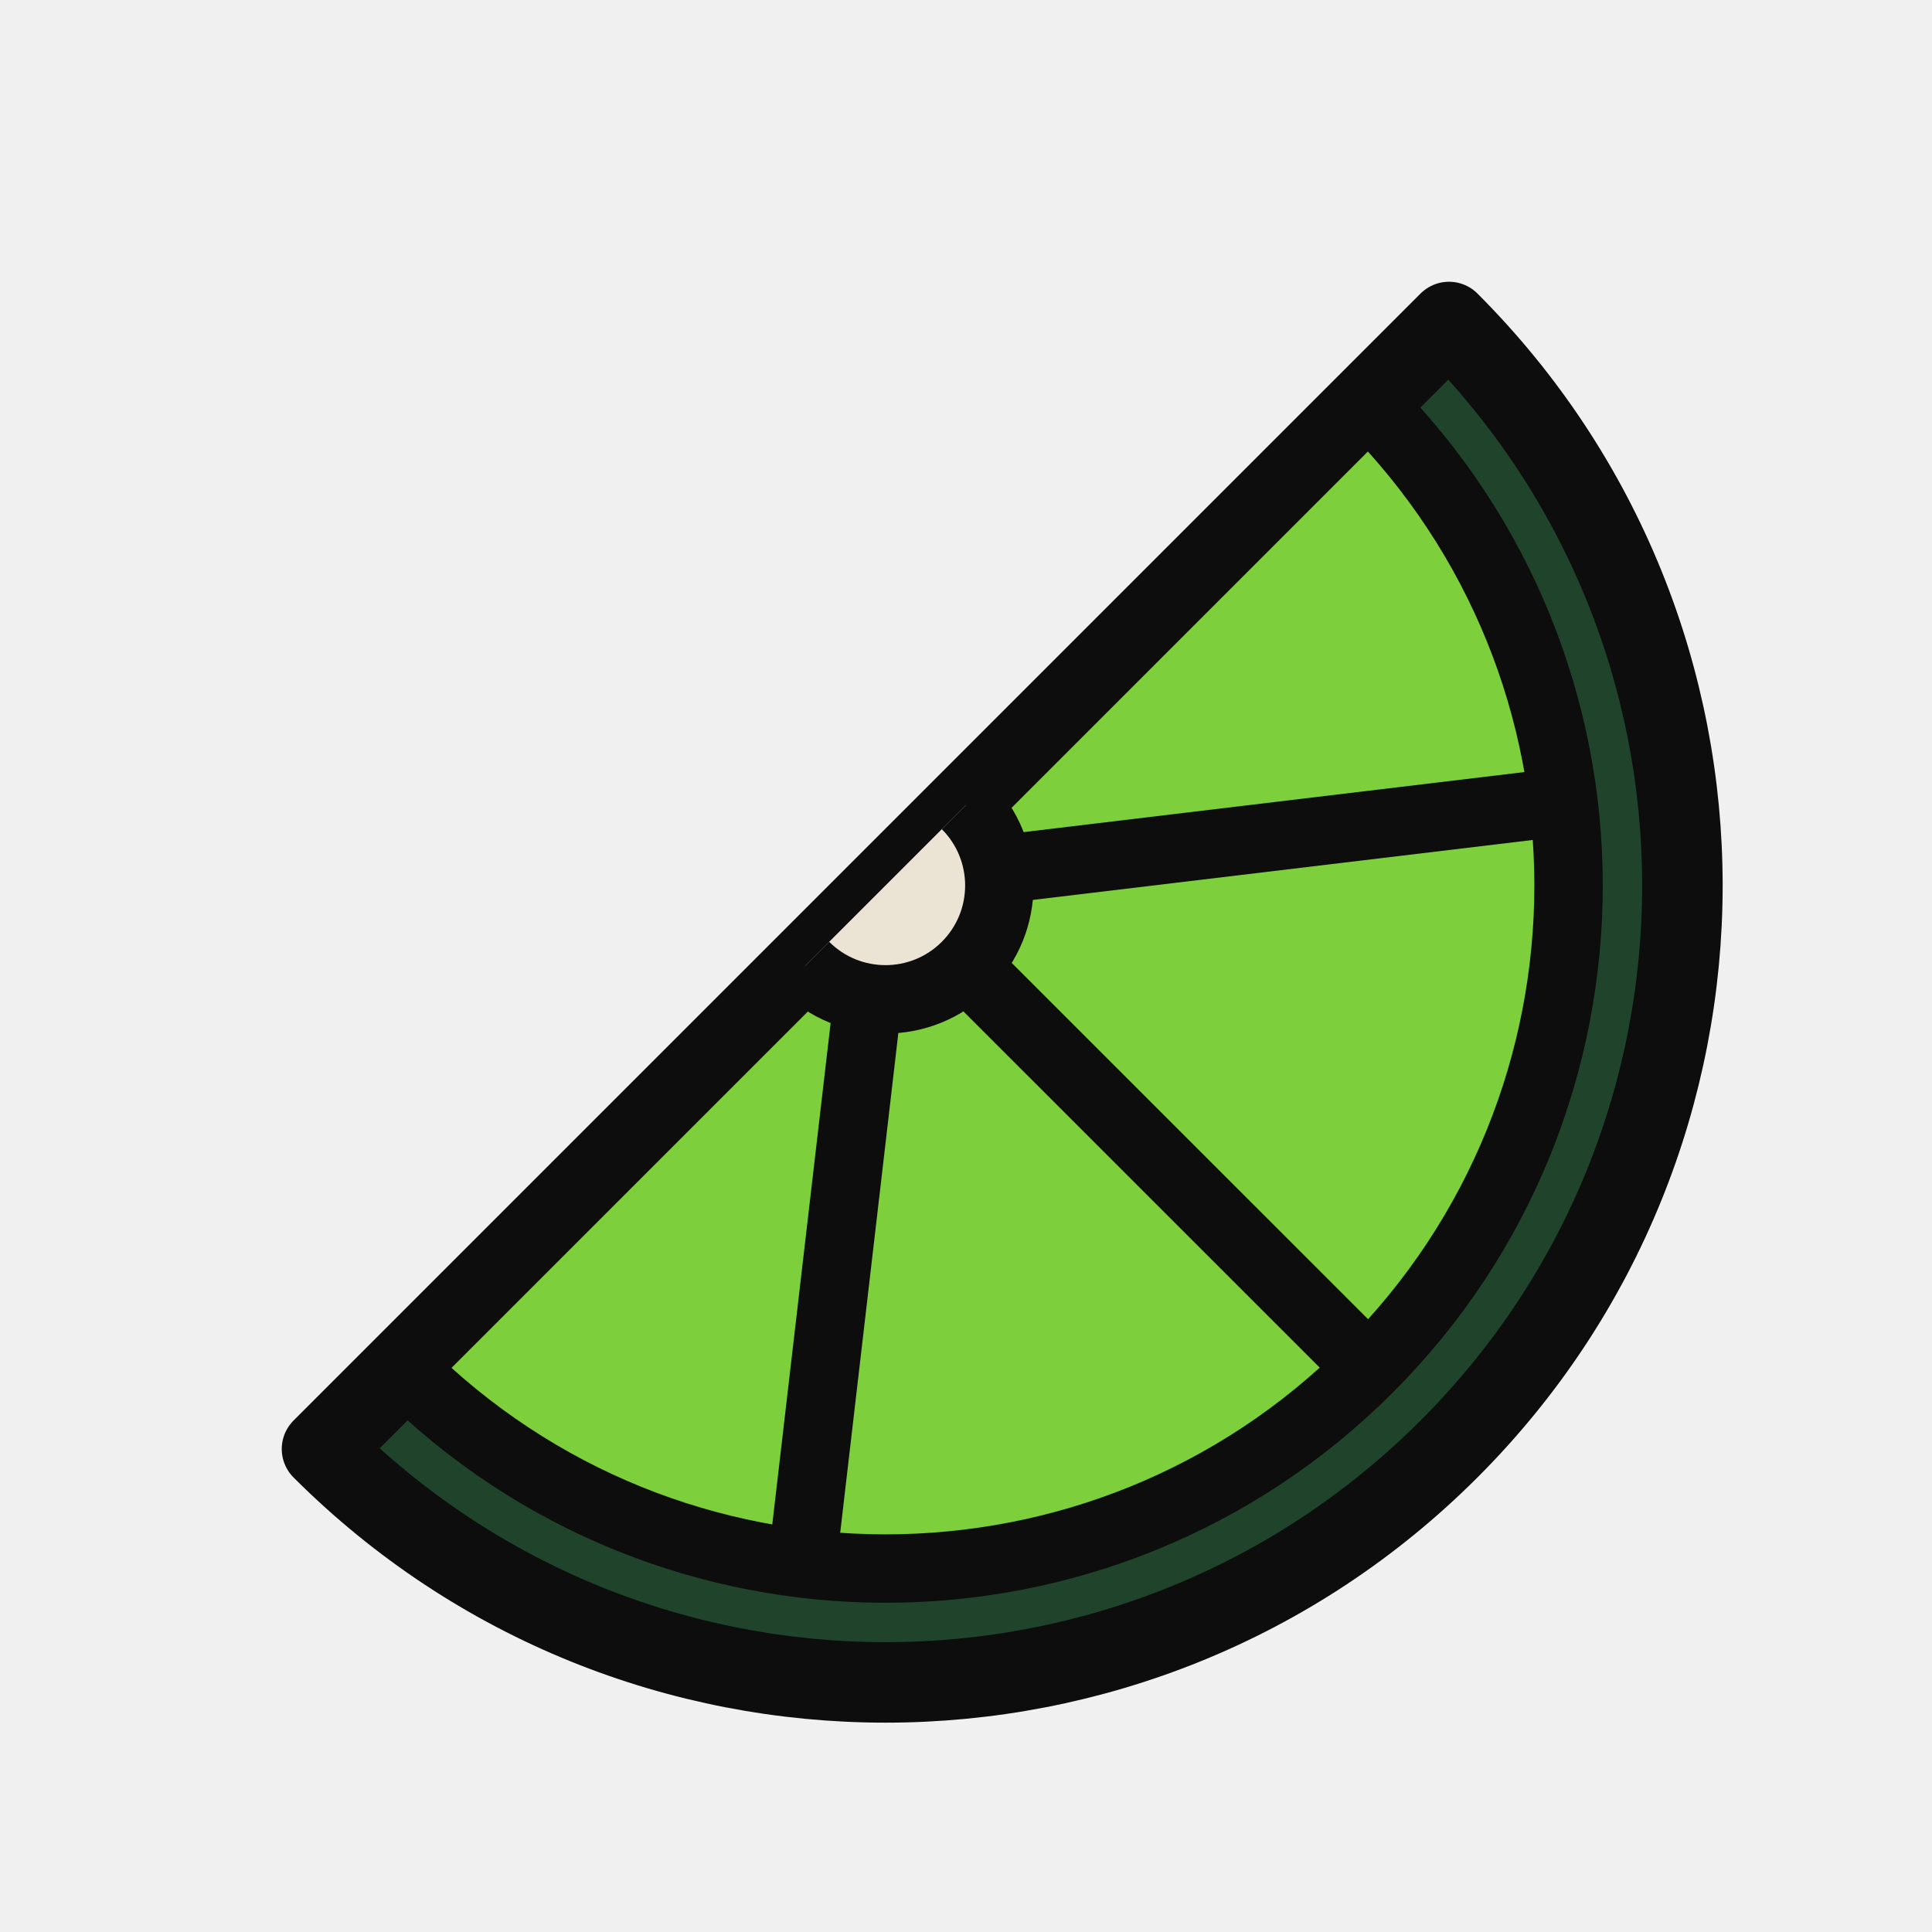
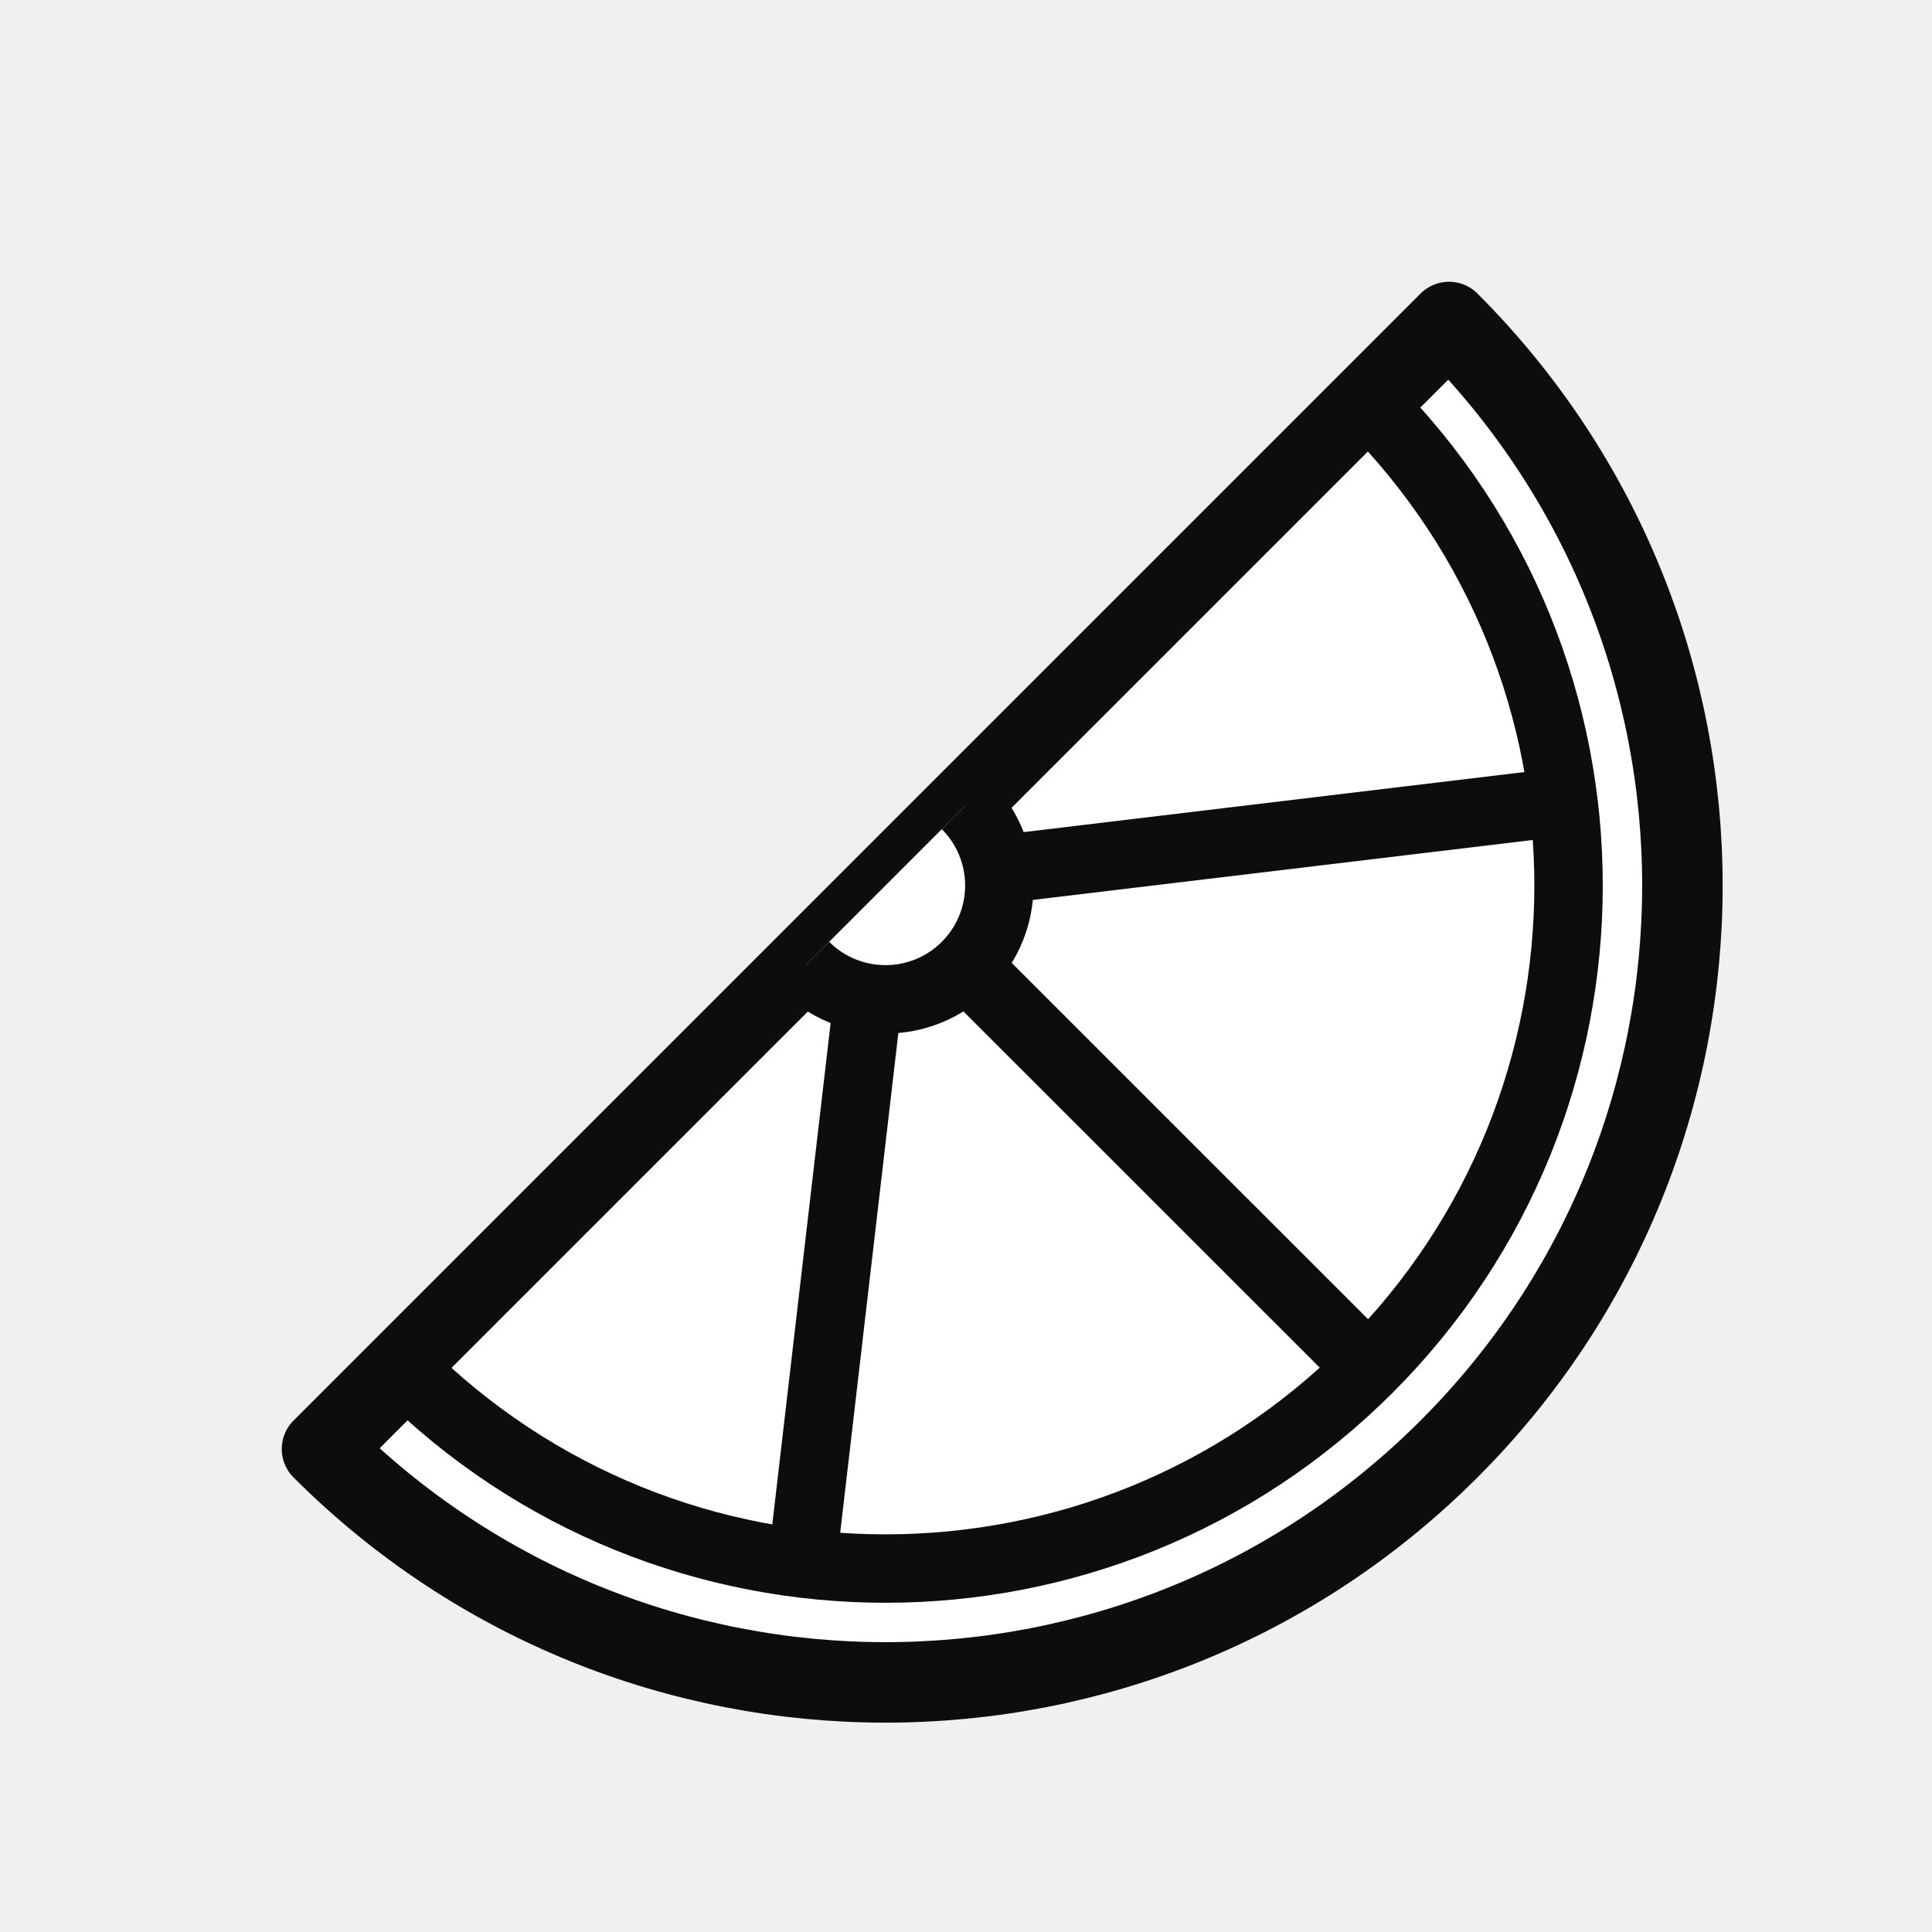
<svg xmlns="http://www.w3.org/2000/svg" class="circle-svg" width="24" height="24" viewBox="0 0 24 24" fill="none" aria-hidden="true">
-   <path d=" M 4 18 A 1 1 0 0 0 18 4 Z      " fill="#20442b" stroke="#0d0d0d" stroke-width="1" stroke-linejoin="round" />
-   <path d=" M 5 17 A 1 1 0 0 0 17 5 Z      " fill="#7ecf3c" stroke="#0d0d0d" stroke-width="0.85" stroke-linejoin="round" />
-   <path d=" M 10 12 A 1 1 0 0 0 12 10      " fill="#ebe4d4" stroke="#0d0d0d" stroke-width="0.85" stroke-linejoin="round" />
+   <path d=" M 4 18 A 1 1 0 0 0 18 4 Z      " fill="#ffffff" stroke="#0d0d0d" stroke-width="1" stroke-linejoin="round" />
+   <path d=" M 5 17 A 1 1 0 0 0 17 5 Z      " fill="#ffffff" stroke="#0d0d0d" stroke-width="0.85" stroke-linejoin="round" />
+   <path d=" M 10 12 A 1 1 0 0 0 12 10      " fill="#ffffff" stroke="#0d0d0d" stroke-width="0.85" stroke-linejoin="round" />
  <path d=" M 12.389 10.804 L 19.394 9.964 M 16.974 16.968 L 12.032 12.027 M 9.969 19.388 L 10.784 12.384     " stroke="#0d0d0d" stroke-width="0.85" stroke-linejoin="round" />
</svg>
